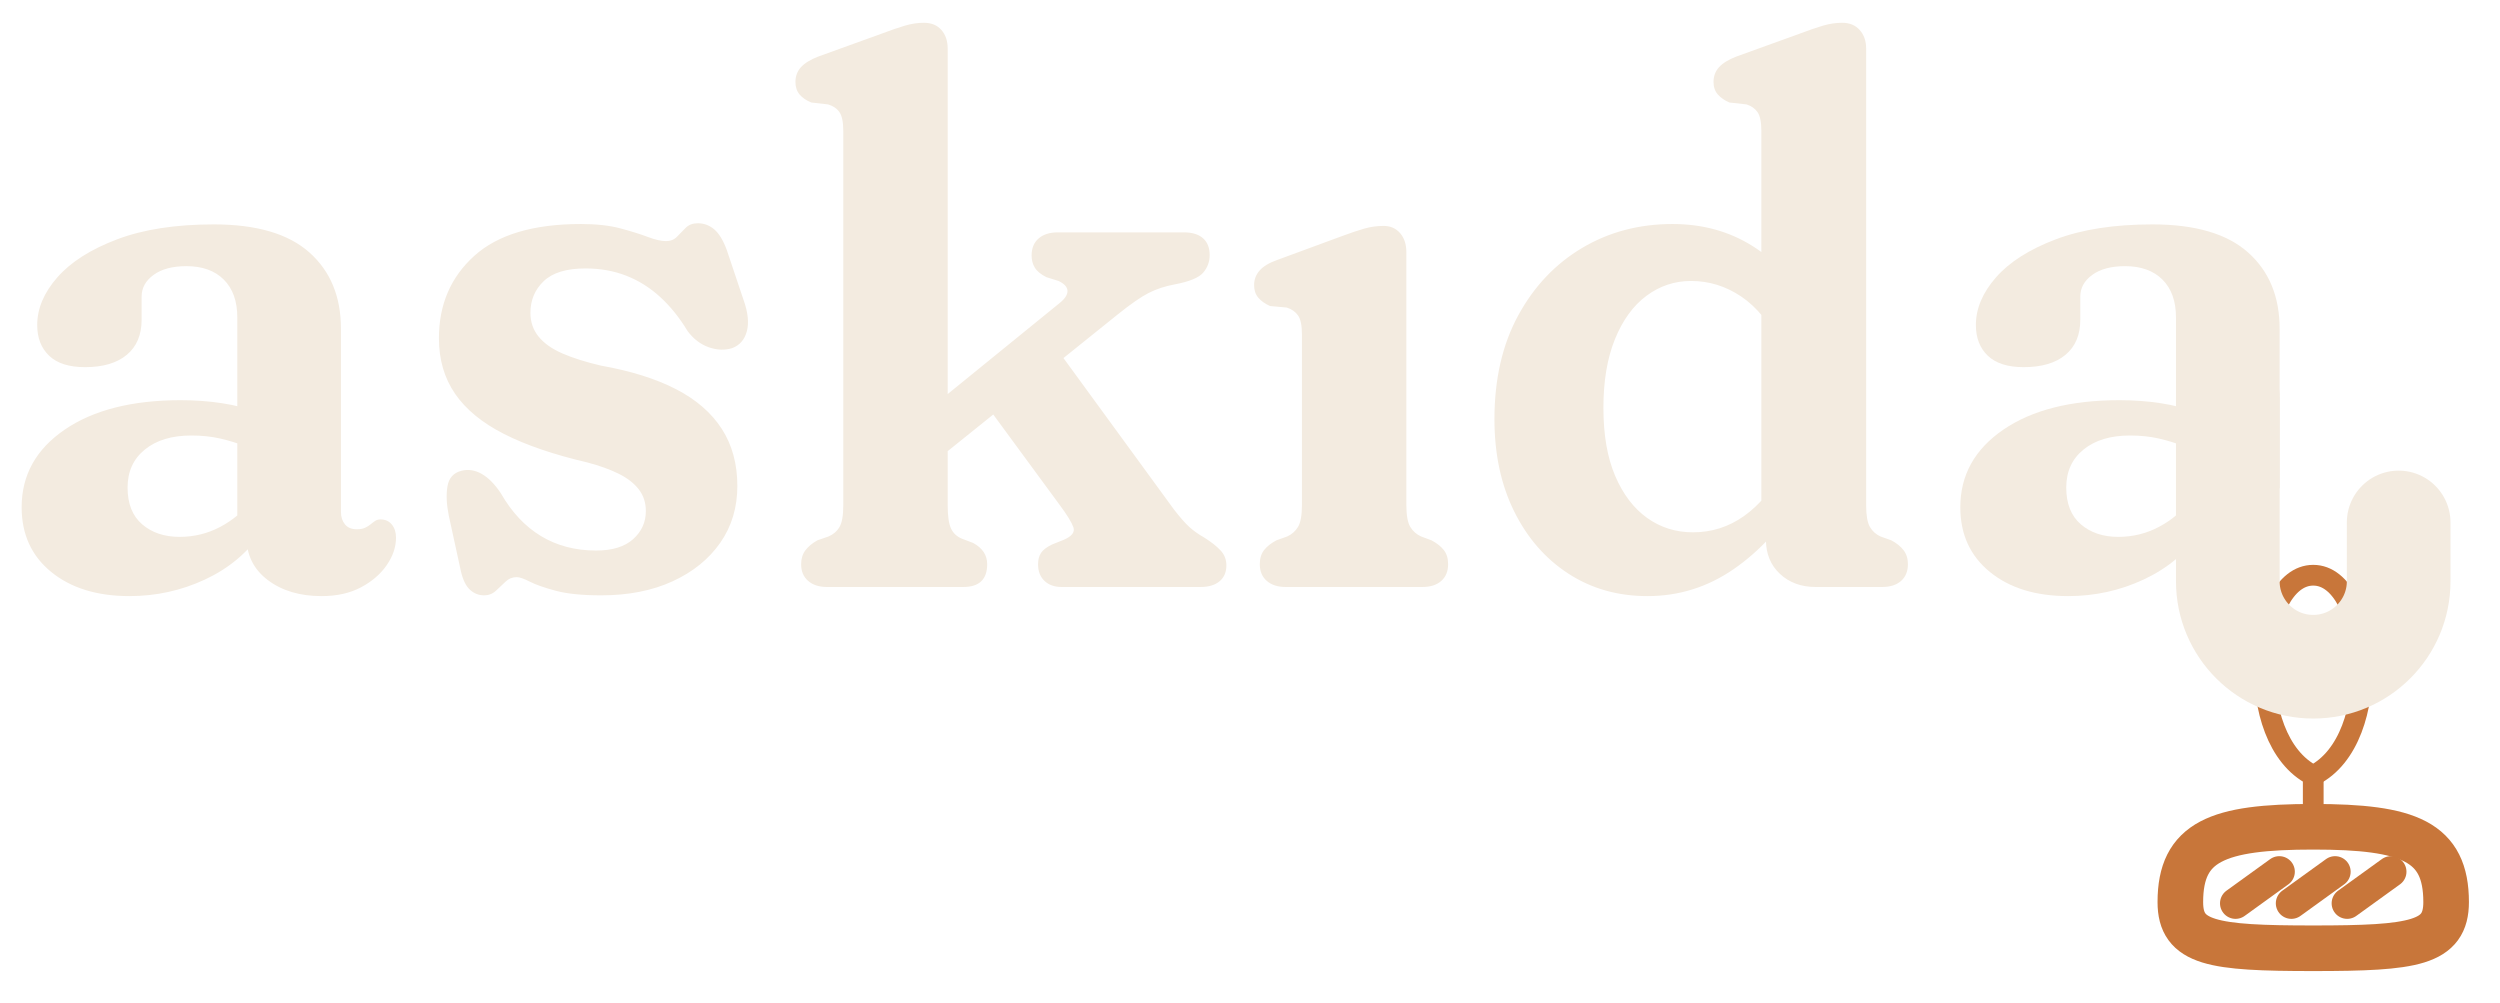
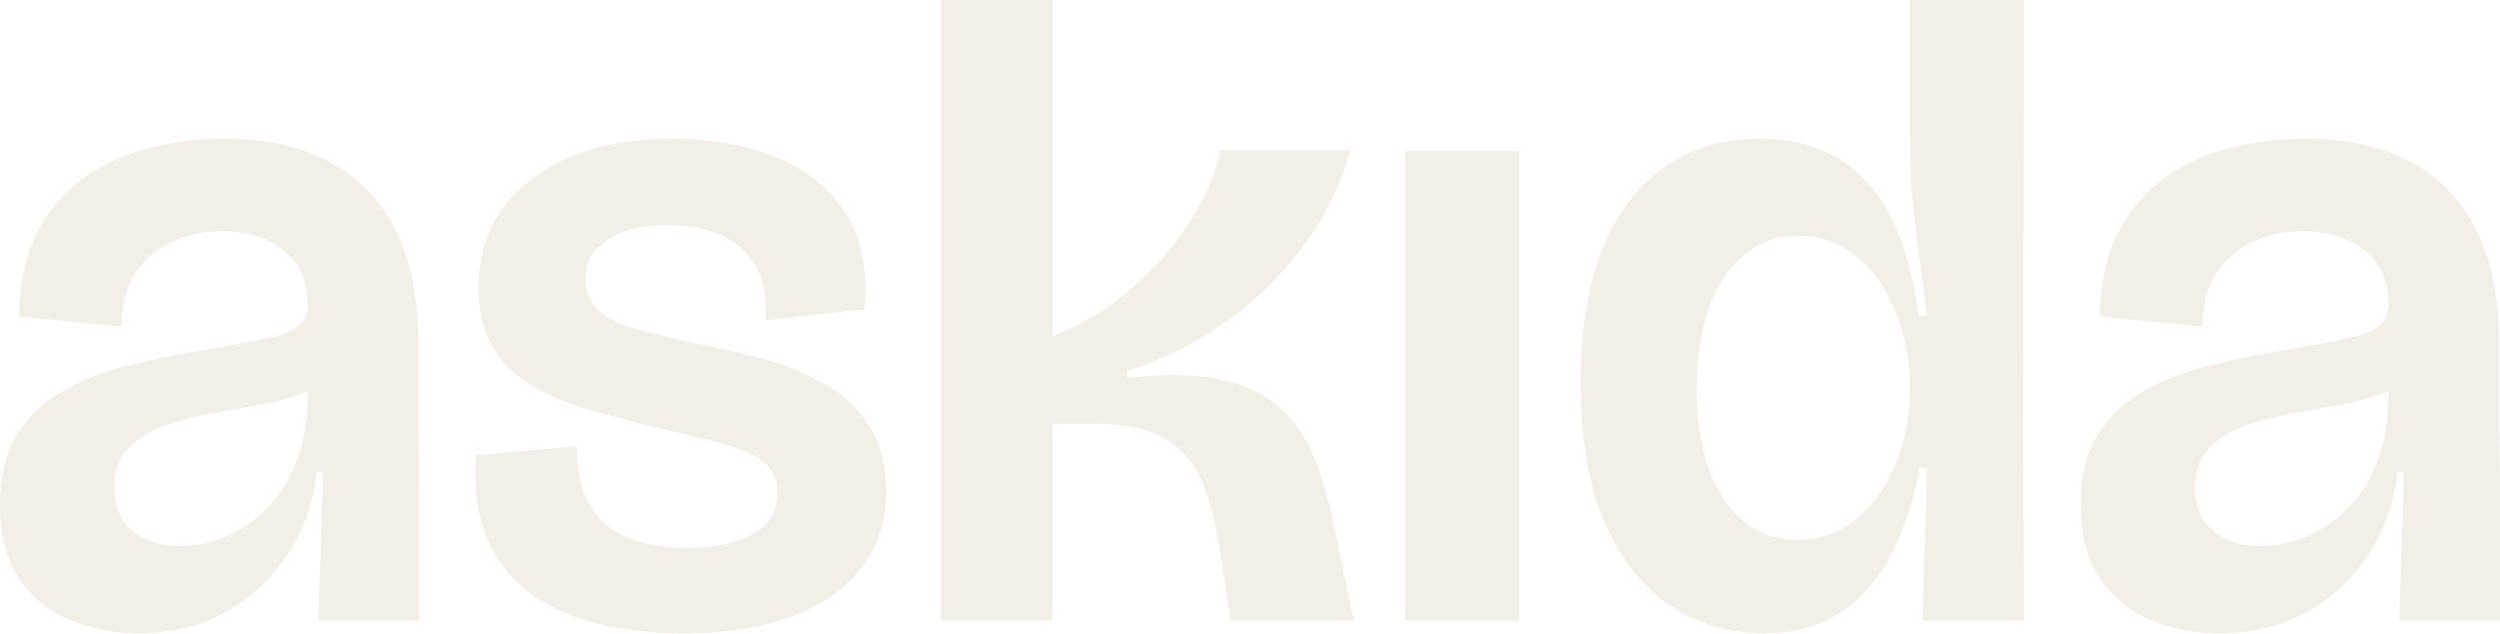
- <svg xmlns="http://www.w3.org/2000/svg" viewBox="20 -1546 6584.4 2639.4" role="img" aria-label="Askıda">
-   <defs>
-     <clipPath id="askida-wm-dark">
-       <path d="M5046 -1600H7506V-260H5759V400H5046Z" />
-     </clipPath>
-   </defs>
-   <g fill="none" stroke-linecap="round" stroke-linejoin="round">
-     <path stroke="#C8763A" stroke-width="54.6" d="M6112.5 496.5C5922.5 401.5 5960.5 -31 6112.5 -31C6264.5 -31 6302.5 401.5 6112.5 496.5" />
-   </g>
-   <path fill="#F3EBE0" d="M669 -133V-165L645 -180V-710Q645 -774 609.5 -809.5Q574 -845 511 -845Q456 -845 424.5 -822Q393 -799 393 -765V-704Q393 -644 354 -611.5Q315 -579 244 -579Q181 -579 149.5 -609Q118 -639 118 -690Q118 -755 171 -815.5Q224 -876 328 -915.5Q432 -955 583 -955Q752 -955 835 -881Q918 -807 918 -680V-197Q918 -178 928.5 -165Q939 -152 960 -152Q973 -152 981.5 -156Q990 -160 996 -165Q1002 -170 1008 -174Q1014 -178 1022 -178Q1041 -178 1052 -164.5Q1063 -151 1063 -130Q1063 -93 1038.5 -57.5Q1014 -22 970.5 1Q927 24 867 24Q781 24 725 -18.5Q669 -61 669 -133ZM77 -210Q77 -337 190.5 -414.5Q304 -492 496 -492Q553 -492 605 -484Q657 -476 694 -461L668 -370Q635 -383 600 -391Q565 -399 524 -399Q447 -399 401.5 -362Q356 -325 356 -262Q356 -198 394.5 -165Q433 -132 493 -132Q550 -132 599.5 -158Q649 -184 683 -228L707 -142Q653 -63 559.5 -19.5Q466 24 361 24Q233 24 155 -39.5Q77 -103 77 -210ZM1590 -96Q1654 -96 1687.5 -126Q1721 -156 1721 -200Q1721 -233 1702.5 -257Q1684 -281 1650 -298Q1616 -315 1567 -328Q1434 -359 1347.5 -403Q1261 -447 1218.5 -509Q1176 -571 1176 -655Q1176 -788 1269 -872Q1362 -956 1550 -956Q1611 -956 1654 -944.5Q1697 -933 1726 -922Q1755 -911 1774 -911Q1792 -911 1803 -922.5Q1814 -934 1826 -946Q1838 -958 1858 -958Q1882 -958 1901 -942Q1920 -926 1934 -888L1978 -757Q1996 -707 1987 -673.5Q1978 -640 1948 -629Q1919 -620 1886.5 -631.5Q1854 -643 1831 -674Q1799 -727 1758.5 -764Q1718 -801 1669 -820Q1620 -839 1562 -839Q1487 -839 1452 -805.5Q1417 -772 1417 -722Q1417 -686 1438.5 -659.5Q1460 -633 1501.5 -615Q1543 -597 1603 -583Q1721 -562 1800.5 -521Q1880 -480 1921 -416.5Q1962 -353 1962 -266Q1962 -181 1917 -116.5Q1872 -52 1791.5 -15Q1711 22 1603 22Q1529 22 1484 10Q1439 -2 1415.5 -14Q1392 -26 1381 -26Q1364 -26 1351.5 -14Q1339 -2 1326 10Q1313 22 1295 22Q1274 22 1258 7.5Q1242 -7 1234 -41L1202 -188Q1193 -232 1198.5 -265Q1204 -298 1235 -306Q1262 -313 1288.5 -298Q1315 -283 1339 -247Q1382 -172 1445 -134Q1508 -96 1590 -96ZM2198 0Q2167 0 2148.5 -16Q2130 -32 2130 -60Q2130 -82 2141.5 -97Q2153 -112 2173 -123L2202 -133Q2221 -141 2231 -158Q2241 -175 2241 -215V-1201Q2241 -1236 2231 -1250.5Q2221 -1265 2201 -1271L2157 -1276Q2137 -1284 2126 -1297Q2115 -1310 2115 -1330Q2115 -1353 2129.5 -1369Q2144 -1385 2175 -1397L2341 -1457Q2378 -1471 2403.5 -1478.5Q2429 -1486 2453 -1486Q2483 -1486 2499.5 -1467Q2516 -1448 2516 -1418V-215Q2516 -172 2525 -153.5Q2534 -135 2554 -127L2583 -116Q2620 -96 2620 -60Q2620 0 2557 0ZM2426 -435 2811 -748Q2832 -765 2831.5 -780Q2831 -795 2808 -806L2776 -816Q2754 -827 2745.5 -841Q2737 -855 2737 -873Q2737 -902 2755.5 -918Q2774 -934 2806 -934H3138Q3171 -934 3188.5 -918.5Q3206 -903 3206 -874Q3206 -848 3189 -828Q3172 -808 3114 -797Q3076 -790 3045.5 -774.5Q3015 -759 2964 -718L2464 -316ZM2772 -670 3112 -204Q3136 -173 3152.5 -158Q3169 -143 3192 -130Q3219 -113 3234.5 -96.5Q3250 -80 3250 -57Q3250 -30 3232 -15Q3214 0 3182 0H2816Q2788 0 2771 -16Q2754 -32 2754 -60Q2754 -78 2762 -90Q2770 -102 2791 -112L2821 -124Q2854 -138 2847 -157.5Q2840 -177 2811 -216L2587 -521ZM3724 -882V-216Q3724 -175 3734.5 -158Q3745 -141 3763 -133L3790 -123Q3811 -112 3822.5 -97.5Q3834 -83 3834 -60Q3834 -32 3816 -16Q3798 0 3766 0H3406Q3375 0 3356.5 -16Q3338 -32 3338 -60Q3338 -83 3349.5 -97.5Q3361 -112 3382 -123L3410 -133Q3428 -141 3438.5 -158Q3449 -175 3449 -216V-665Q3449 -701 3438.5 -715.5Q3428 -730 3409 -736L3365 -740Q3345 -749 3334 -762Q3323 -775 3323 -795Q3323 -817 3337.5 -833.5Q3352 -850 3383 -861L3554 -924Q3589 -937 3613.5 -944Q3638 -951 3664 -951Q3691 -951 3707.5 -932Q3724 -913 3724 -882ZM4671 -188 4659 -197V-1201Q4659 -1236 4649 -1250.5Q4639 -1265 4620 -1271L4575 -1276Q4556 -1284 4544.5 -1297Q4533 -1310 4533 -1330Q4533 -1353 4547.5 -1369Q4562 -1385 4593 -1397L4759 -1457Q4796 -1471 4821.5 -1478.5Q4847 -1486 4872 -1486Q4901 -1486 4918 -1467Q4935 -1448 4935 -1418V-215Q4935 -175 4945 -158Q4955 -141 4973 -133L5001 -123Q5022 -112 5033.5 -97Q5045 -82 5045 -60Q5045 -32 5027 -16Q5009 0 4977 0H4802Q4745 0 4708 -34.5Q4671 -69 4671 -125ZM3956 -442Q3956 -600 4018.5 -715Q4081 -830 4187 -893Q4293 -956 4425 -956Q4543 -956 4635 -898.5Q4727 -841 4784 -736L4712 -635Q4667 -724 4606 -765Q4545 -806 4474 -806Q4409 -806 4356.5 -767Q4304 -728 4273.5 -653Q4243 -578 4243 -472Q4243 -365 4274 -292.5Q4305 -220 4358 -182Q4411 -144 4479 -144Q4553 -144 4613.5 -187Q4674 -230 4718 -312L4765 -242Q4689 -118 4586 -47Q4483 24 4359 24Q4242 24 4151 -35Q4060 -94 4008 -199Q3956 -304 3956 -442Z" />
-   <path fill="#F3EBE0" clip-path="url(#askida-wm-dark)" d="M5775 -133V-165L5751 -180V-710Q5751 -774 5715.5 -809.5Q5680 -845 5617 -845Q5562 -845 5530.5 -822Q5499 -799 5499 -765V-704Q5499 -644 5460 -611.5Q5421 -579 5350 -579Q5287 -579 5255.5 -609Q5224 -639 5224 -690Q5224 -755 5277 -815.5Q5330 -876 5434 -915.5Q5538 -955 5689 -955Q5858 -955 5941 -881Q6024 -807 6024 -680V-197Q6024 -178 6034.5 -165Q6045 -152 6066 -152Q6079 -152 6087.5 -156Q6096 -160 6102 -165Q6108 -170 6114 -174Q6120 -178 6128 -178Q6147 -178 6158 -164.5Q6169 -151 6169 -130Q6169 -93 6144.5 -57.5Q6120 -22 6076.5 1Q6033 24 5973 24Q5887 24 5831 -18.5Q5775 -61 5775 -133ZM5183 -210Q5183 -337 5296.5 -414.5Q5410 -492 5602 -492Q5659 -492 5711 -484Q5763 -476 5800 -461L5774 -370Q5741 -383 5706 -391Q5671 -399 5630 -399Q5553 -399 5507.5 -362Q5462 -325 5462 -262Q5462 -198 5500.5 -165Q5539 -132 5599 -132Q5656 -132 5705.5 -158Q5755 -184 5789 -228L5813 -142Q5759 -63 5665.5 -19.5Q5572 24 5467 24Q5339 24 5261 -39.5Q5183 -103 5183 -210Z" />
-   <g fill="none" stroke-linecap="round" stroke-linejoin="round">
-     <path stroke="#F3EBE0" stroke-width="273" d="M5887.5 -500V-15A225 225 0 0 0 6112.5 210A225 225 0 0 0 6337.5 -15V-170" />
-     <path stroke="#C8763A" stroke-width="54.6" d="M6112.5 496.5V631.5" />
-     <path stroke="#C8763A" stroke-width="120.1" d="M5762.5 829.9C5762.5 669.9 5860.5 631.5 6112.5 631.5C6364.5 631.5 6462.5 669.9 6462.5 829.9C6462.5 938.7 6378.5 951.5 6112.5 951.5C5846.5 951.5 5762.5 938.7 5762.5 829.9Z" />
-     <path stroke="#C8763A" stroke-width="81.9" d="M5907.9 833.1L6023.1 749.9M6054.9 833.1L6170.1 749.9M6201.9 833.1L6317.1 749.9" />
-   </g>
+ <svg xmlns="http://www.w3.org/2000/svg" viewBox="22 -690 2779 704" role="img" aria-label="Askıda">
+   <path fill="#F3EEE6" d="M176 14Q136 14 100.5 -0.5Q65 -15 43.5 -46.5Q22 -78 22 -129Q22 -176 40 -205.5Q58 -235 89 -253.5Q120 -272 158.5 -282Q197 -292 238 -299Q292 -308 319 -314Q346 -320 355 -328.5Q364 -337 364 -352Q364 -391 337 -412Q310 -433 268 -433Q242 -433 217 -423Q192 -413 175 -390Q158 -367 157 -327L43 -338Q44 -395 64.5 -433.5Q85 -472 118.5 -494.5Q152 -517 192 -526.5Q232 -536 271 -536Q340 -536 388.5 -510Q437 -484 462 -434Q487 -384 487 -309V-213Q488 -178 488 -142Q488 -106 488 -70.5Q488 -35 488 0H376Q377 -41 378.5 -81Q380 -121 381 -165H374Q369 -116 342.5 -75Q316 -34 273.5 -10Q231 14 176 14ZM222 -83Q246 -83 270.5 -92.5Q295 -102 316 -122Q337 -142 350 -173Q363 -204 364 -246V-270L391 -275Q381 -261 359.5 -253Q338 -245 310.5 -240Q283 -235 255 -230Q227 -225 203 -216Q179 -207 164 -191Q149 -175 149 -148Q149 -117 169 -100Q189 -83 222 -83ZM782 14Q731 14 687.5 3.5Q644 -7 612 -30Q580 -53 563.5 -91.5Q547 -130 551 -184L663 -194Q663 -153 678 -128Q693 -103 720.5 -92Q748 -81 786 -81Q831 -81 858.5 -96Q886 -111 886 -141Q886 -162 873.5 -174Q861 -186 834.5 -194Q808 -202 767 -211Q721 -222 682 -233Q643 -244 614 -261Q585 -278 569.5 -304.5Q554 -331 554 -371Q554 -422 581.5 -459Q609 -496 657.5 -516Q706 -536 771 -536Q830 -536 880.5 -517Q931 -498 960 -456Q989 -414 983 -346L873 -334Q876 -369 862.5 -393Q849 -417 823.5 -428.5Q798 -440 764 -440Q722 -440 697.5 -423.5Q673 -407 673 -380Q673 -358 688 -344.5Q703 -331 731.5 -323.5Q760 -316 800 -307Q834 -301 870.5 -291Q907 -281 938 -263.5Q969 -246 988 -217Q1007 -188 1007 -143Q1007 -95 980.5 -60Q954 -25 904 -5.5Q854 14 782 14ZM1068 0V-690H1192V-316Q1232 -332 1263.5 -356Q1295 -380 1319 -408.5Q1343 -437 1358 -466.5Q1373 -496 1379 -523H1523Q1513 -486 1492 -449Q1471 -412 1439 -379Q1407 -346 1365.5 -319.5Q1324 -293 1275 -278V-270Q1338 -277 1379 -268Q1420 -259 1444 -237.5Q1468 -216 1481 -185.5Q1494 -155 1502 -119L1527 0H1390L1377 -84Q1371 -123 1359 -153Q1347 -183 1319.5 -201Q1292 -219 1238 -219H1192V0ZM1584 0V-522H1711V0ZM1982 14Q1926 14 1880 -16Q1834 -46 1806.5 -107.5Q1779 -169 1779 -265Q1779 -355 1804 -415Q1829 -475 1874 -505.5Q1919 -536 1978 -536Q2027 -536 2063.5 -515Q2100 -494 2123 -450Q2146 -406 2155 -339H2164Q2159 -380 2154 -415Q2149 -450 2147 -480.5Q2145 -511 2145 -538V-690H2272L2271 -207L2272 0H2159L2164 -170H2156Q2144 -108 2121 -67.5Q2098 -27 2063.5 -6.5Q2029 14 1982 14ZM2020 -90Q2050 -90 2073 -104Q2096 -118 2112 -142Q2128 -166 2136.5 -195.5Q2145 -225 2145 -256V-263Q2145 -286 2139.5 -310Q2134 -334 2124 -355Q2114 -376 2099 -392.5Q2084 -409 2064.5 -418.5Q2045 -428 2021 -428Q1986 -428 1960 -406Q1934 -384 1921 -345.5Q1908 -307 1908 -257Q1908 -209 1921 -171Q1934 -133 1959 -111.5Q1984 -90 2020 -90ZM2489 14Q2449 14 2413.5 -0.5Q2378 -15 2356.5 -46.5Q2335 -78 2335 -129Q2335 -176 2353 -205.5Q2371 -235 2402 -253.5Q2433 -272 2471.5 -282Q2510 -292 2551 -299Q2605 -308 2632 -314Q2659 -320 2668 -328.5Q2677 -337 2677 -352Q2677 -391 2650 -412Q2623 -433 2581 -433Q2555 -433 2530 -423Q2505 -413 2488 -390Q2471 -367 2470 -327L2356 -338Q2357 -395 2377.5 -433.5Q2398 -472 2431.5 -494.5Q2465 -517 2505 -526.5Q2545 -536 2584 -536Q2653 -536 2701.5 -510Q2750 -484 2775 -434Q2800 -384 2800 -309V-213Q2801 -178 2801 -142Q2801 -106 2801 -70.5Q2801 -35 2801 0H2689Q2690 -41 2691.5 -81Q2693 -121 2694 -165H2687Q2682 -116 2655.5 -75Q2629 -34 2586.5 -10Q2544 14 2489 14ZM2535 -83Q2559 -83 2583.5 -92.5Q2608 -102 2629 -122Q2650 -142 2663 -173Q2676 -204 2677 -246V-270L2704 -275Q2694 -261 2672.5 -253Q2651 -245 2623.5 -240Q2596 -235 2568 -230Q2540 -225 2516 -216Q2492 -207 2477 -191Q2462 -175 2462 -148Q2462 -117 2482 -100Q2502 -83 2535 -83Z" />
</svg>
